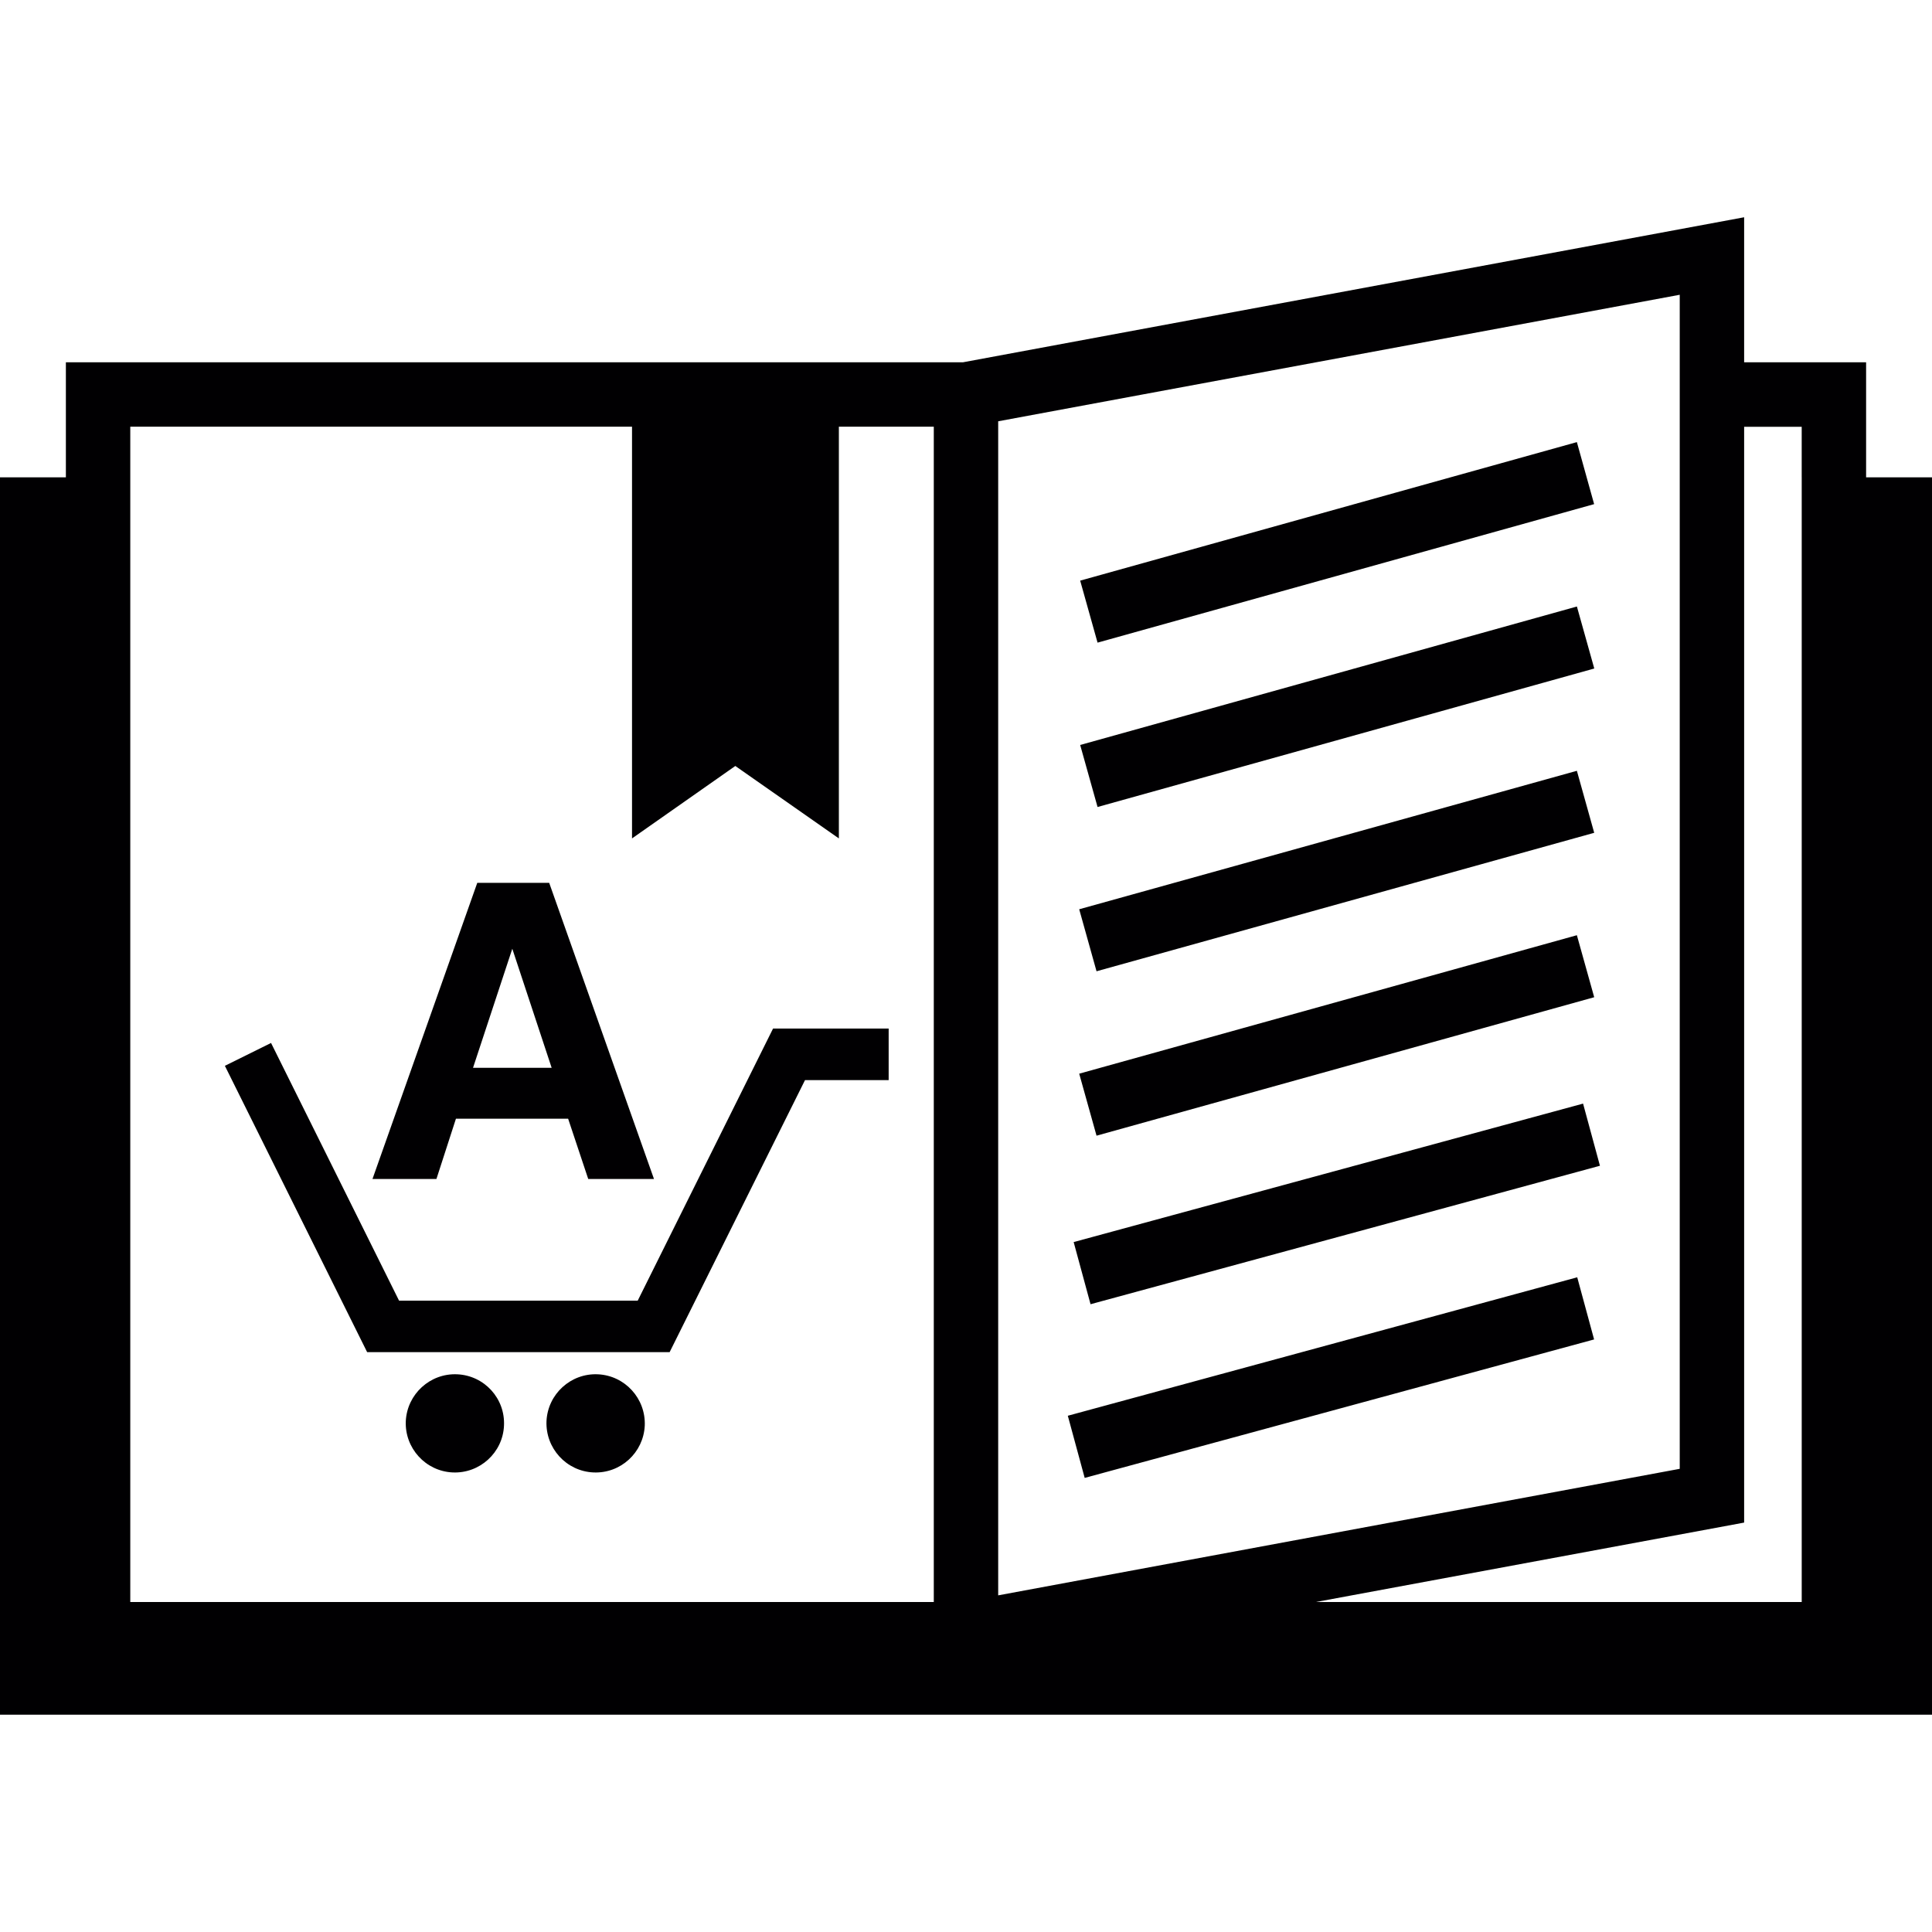
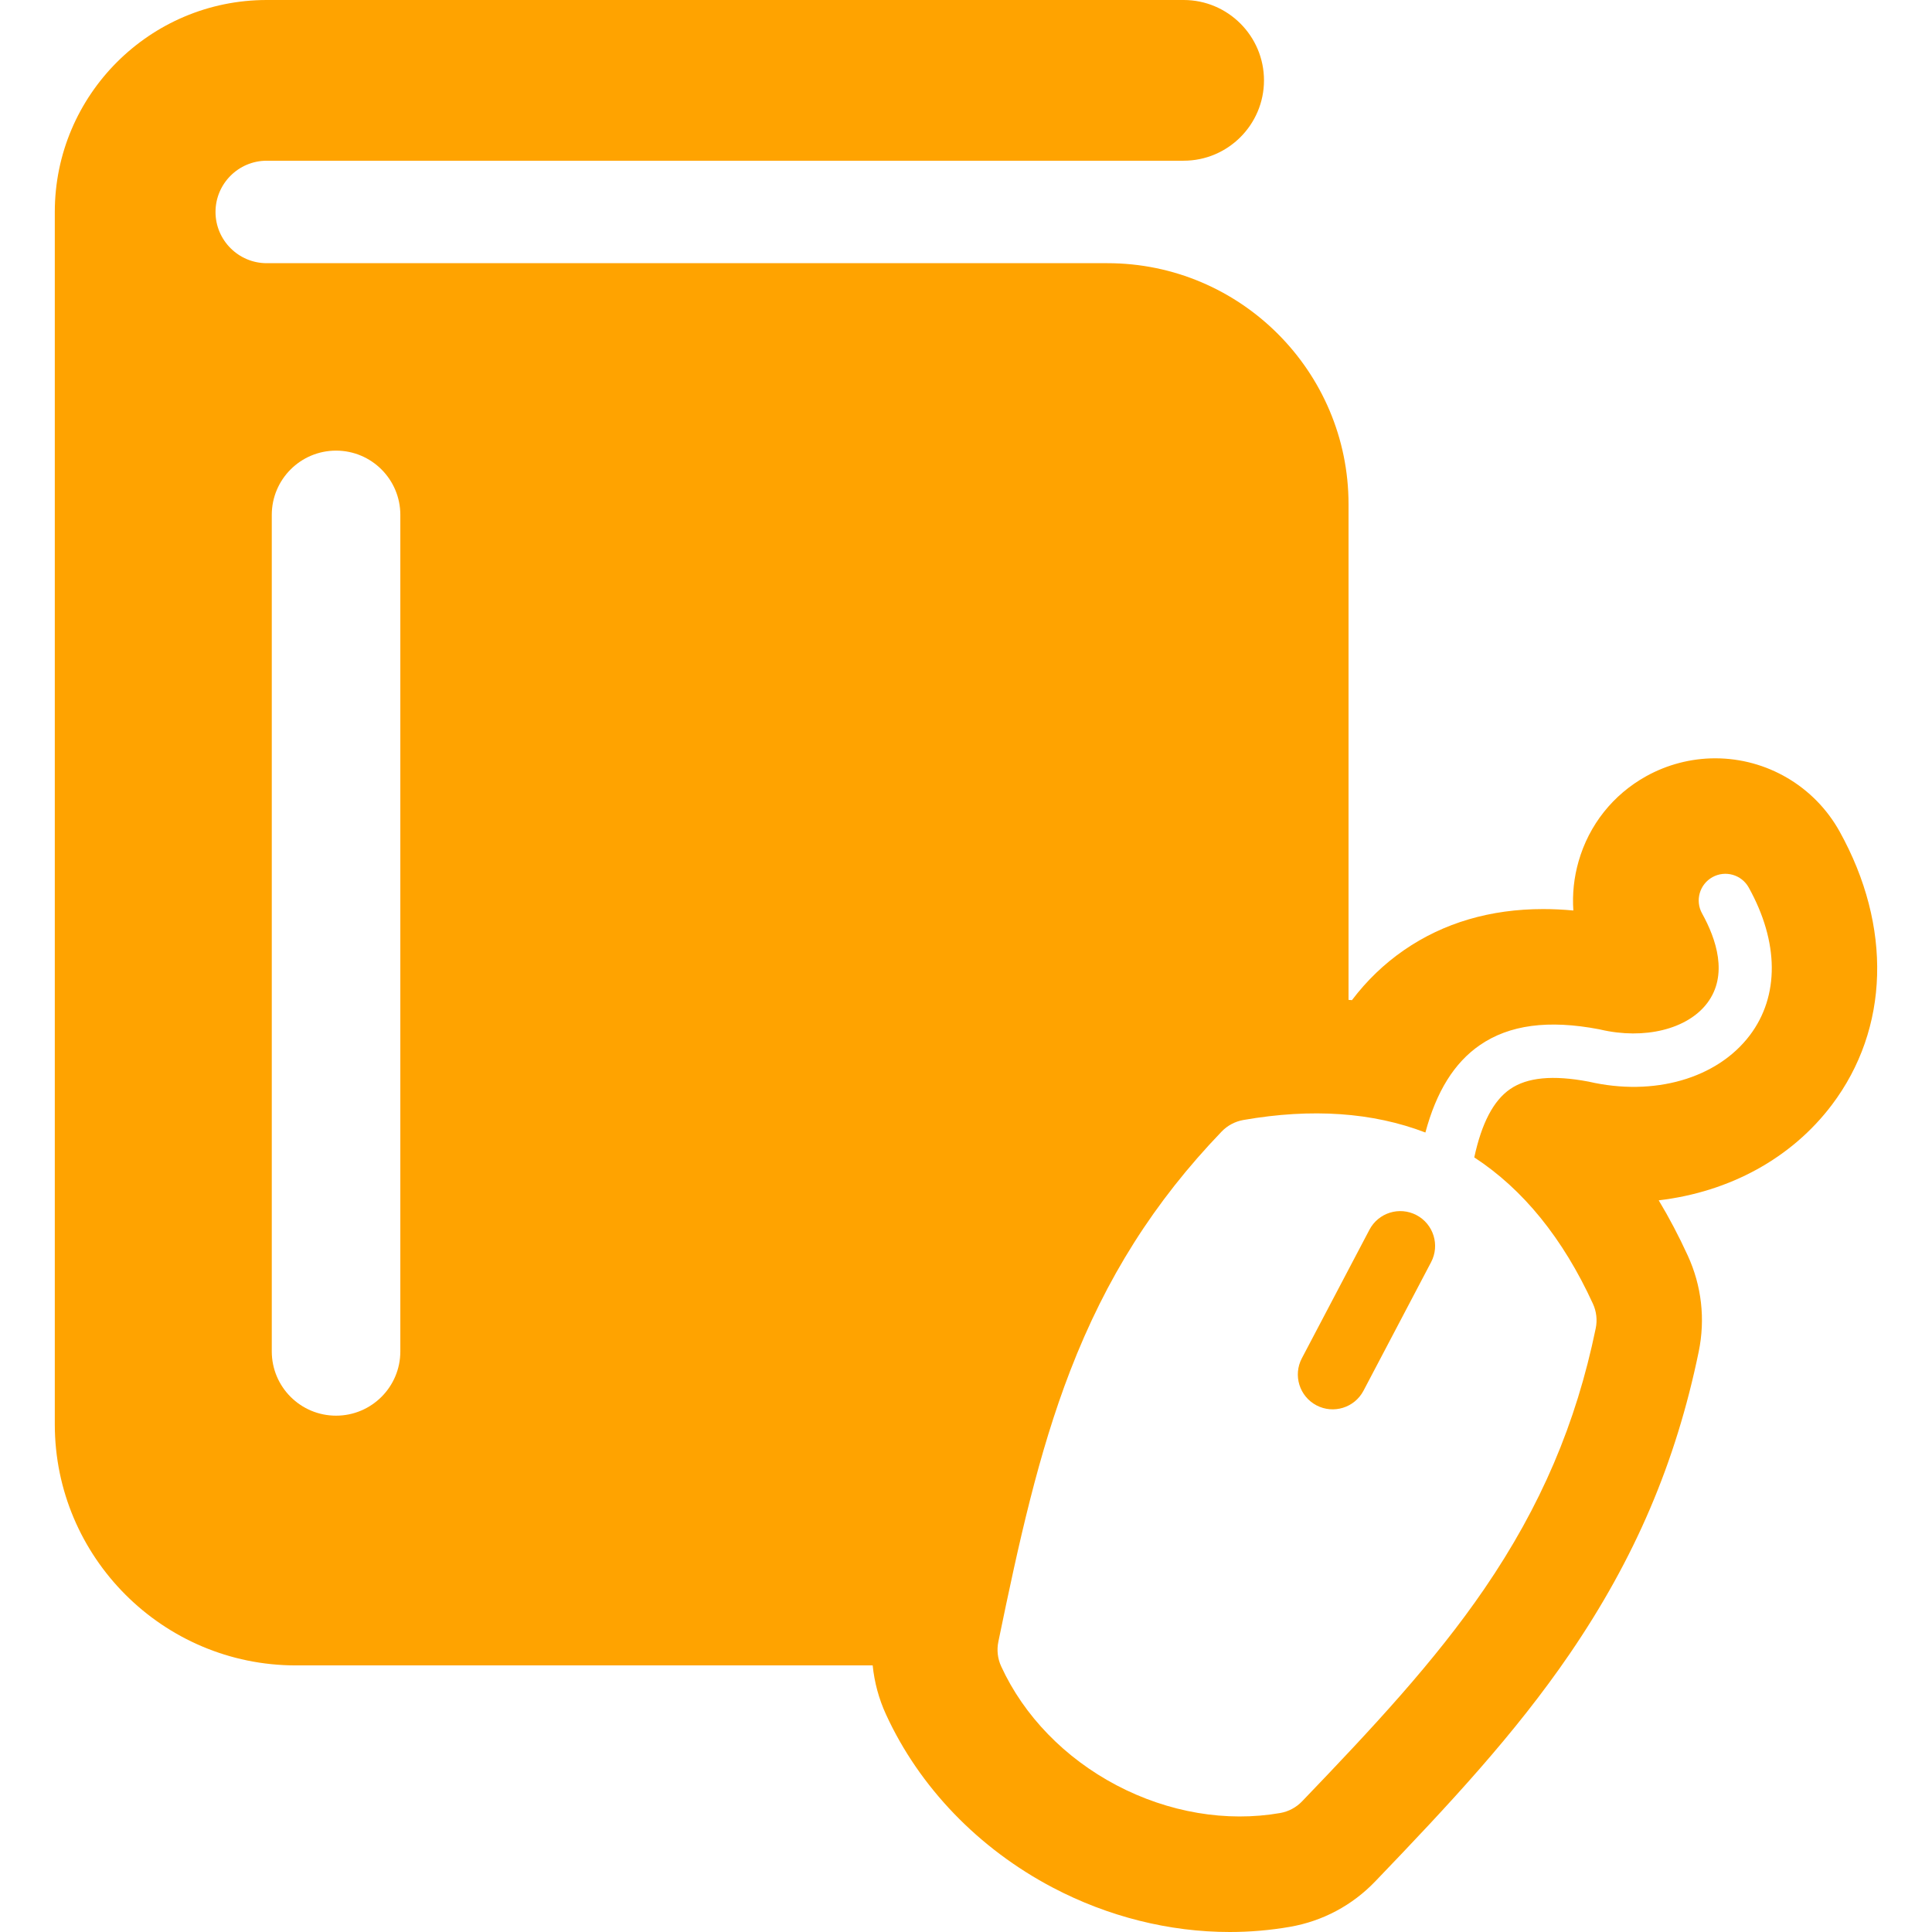
- <svg xmlns="http://www.w3.org/2000/svg" version="1.1" id="Capa_1" x="0px" y="0px" viewBox="0 0 107.366 107.366" style="enable-background:new 0 0 107.366 107.366;" xml:space="preserve">
+ <svg xmlns="http://www.w3.org/2000/svg" version="1.1" id="Capa_1" x="0px" y="0px" width="96px" height="96px" viewBox="0 0 418.142 418.142" style="enable-background:new 0 0 418.142 418.142;" xml:space="preserve" class="">
  <g>
-     <path style="fill:#010002;" d="M103.704,26.526v-6.392h-6.778v-8.06l-43.415,8.06H3.661v6.392H0V95.29h107.366V26.526H103.704z    M7.24,26.526v-2.813h27.883v2.813v20.067l5.74-4.026l5.755,4.026V26.526v-2.813h5.275v2.813v62.501H7.24V26.526z M73.13,20.135   l20.217-3.754v3.754v1.789v1.789v2.813v55.1l-37.875,7.032V26.526v-2.813v-0.301l8.02-1.489L73.13,20.135z M100.126,26.526v62.501   H73.13l23.796-4.413V26.53v-2.813h3.199V26.526z M60.604,72.479l-0.938-3.454l28.309-7.695l0.938,3.454L60.604,72.479z    M60.279,82.131l-0.938-3.454l28.309-7.695l0.938,3.454L60.279,82.131z M60.994,35.713l-0.966-3.446l20.578-5.74l7.025-1.958   l0.544,1.958l0.415,1.489L60.994,35.713z M60.994,44.847L60.028,41.4l27.604-7.695l0.966,3.446L60.994,44.847z M60.937,53.976   l-0.963-3.446l27.657-7.695l0.963,3.446L60.937,53.976z M60.937,63.113l-0.963-3.446l27.657-7.695l0.963,3.446L60.937,63.113z    M42.961,57.158h6.424v2.867h-4.649l-7.523,15.117h-16.81L12.497,59.23l2.566-1.27l7.115,14.323h13.26L42.961,57.158z    M35.831,79.225c-0.072,1.503-1.342,2.67-2.852,2.602c-1.51-0.068-2.67-1.349-2.609-2.852c0.072-1.503,1.349-2.67,2.852-2.602   C34.726,76.441,35.892,77.715,35.831,79.225z M28.008,79.225c-0.064,1.503-1.349,2.67-2.852,2.602   c-1.503-0.068-2.67-1.349-2.605-2.852c0.075-1.503,1.353-2.67,2.856-2.602C26.917,76.441,28.08,77.715,28.008,79.225z    M24.254,65.518l1.084-3.35h6.234l1.117,3.35h1.822h1.832L30.52,49.062h-2.004h-1.993L20.7,65.518h1.782H24.254z M28.47,52.724   l2.187,6.617h-4.37L28.47,52.724z" />
+     <g>
+       <g>
+         <g>
+           <path d="M306.567,262.986c-3.684-1.938-8.24-0.521-10.178,3.164l-14.632,27.825c-1.937,3.687-0.521,8.242,3.163,10.181     c3.686,1.938,8.242,0.521,10.18-3.164l14.633-27.826C311.669,269.48,310.253,264.924,306.567,262.986z" data-original="#000000" class="active-path" data-old_color="#000000" fill="#FFA300" />
+           <path d="M398.146,179.963c-5.422-9.771-15.736-15.842-26.914-15.842c-5.207,0-10.367,1.336-14.938,3.871     c-7.184,3.99-12.385,10.539-14.645,18.441c-1.004,3.506-1.375,7.094-1.129,10.627c-2.232-0.207-4.412-0.312-6.523-0.312     c-11.439,0-21.57,2.988-30.119,8.883c-4.299,2.967-8.062,6.586-11.279,10.834c-0.244-0.024-0.492-0.043-0.736-0.063V109.136     c0-28.768-23.404-52.174-52.174-52.174H57.729c-6.111,0-11.086-4.975-11.086-11.088c0-6.115,4.975-11.09,11.086-11.09h198.445     c9.588,0,17.391-7.803,17.391-17.391C273.565,7.801,265.763,0,256.175,0H57.729C32.437,0,11.86,20.578,11.86,45.873v262.391     c0,28.771,23.406,52.178,52.174,52.178h124.84c0.367,3.645,1.326,7.225,2.889,10.627c7.207,15.711,20.021,29.016,36.085,37.461     c11.961,6.289,25.201,9.612,38.292,9.612c4.391,0,8.771-0.375,13.018-1.114c7.109-1.236,13.506-4.646,18.488-9.843     c16.006-16.674,30.217-31.888,42.069-49.222c14.116-20.648,22.995-41.438,27.938-65.43c1.451-7.058,0.631-14.248-2.371-20.789     c-1.932-4.211-4.027-8.197-6.287-11.957c15.363-1.813,28.746-9.113,37.467-20.65C408.931,222.643,409.56,200.52,398.146,179.963z      M86.644,292.479c0,7.685-6.229,13.914-13.912,13.914c-7.686,0-13.912-6.229-13.912-13.914V111.443     c0-7.684,6.227-13.914,13.912-13.914c7.684,0,13.912,6.23,13.912,13.914V292.479z M378.714,224.066     c-7.084,9.371-20.768,13.301-34.891,10.03c-7.734-1.461-13.293-0.933-16.99,1.619c-3.604,2.485-6.146,7.34-7.758,14.78     c10.563,6.888,19.188,17.515,25.68,31.673c0.768,1.666,0.979,3.532,0.607,5.327c-4.25,20.627-11.904,38.535-24.09,56.354     c-10.771,15.753-24.246,30.163-39.469,46.021c-1.271,1.324-2.93,2.207-4.736,2.521c-11.617,2.024-24.188-0.104-35.389-5.993     c-11.205-5.892-20.082-15.037-24.998-25.759c-0.767-1.664-0.979-3.532-0.605-5.328c4.437-21.53,8.668-40.803,15.539-58.604     c7.773-20.14,18.188-36.597,32.771-51.789c1.27-1.324,2.93-2.207,4.734-2.521c14.793-2.58,28-1.656,39.379,2.713     c2.377-8.877,6.252-15.097,11.773-18.906c6.393-4.41,14.842-5.535,25.828-3.438c0.08,0.017,0.158,0.033,0.234,0.052     c9.57,2.243,18.877-0.056,23.16-5.722c4.602-6.088,1.934-13.908-1.115-19.4c-1.549-2.789-0.539-6.305,2.246-7.854     c2.791-1.549,6.309-0.539,7.854,2.248C385.048,203.92,385.132,215.574,378.714,224.066z" data-original="#000000" class="active-path" data-old_color="#000000" fill="#FFA300" />
+         </g>
+       </g>
+     </g>
  </g>
-   <g>
- </g>
-   <g>
- </g>
-   <g>
- </g>
-   <g>
- </g>
-   <g>
- </g>
-   <g>
- </g>
-   <g>
- </g>
-   <g>
- </g>
-   <g>
- </g>
-   <g>
- </g>
-   <g>
- </g>
-   <g>
- </g>
-   <g>
- </g>
-   <g>
- </g>
-   <g>
- </g>
</svg>
